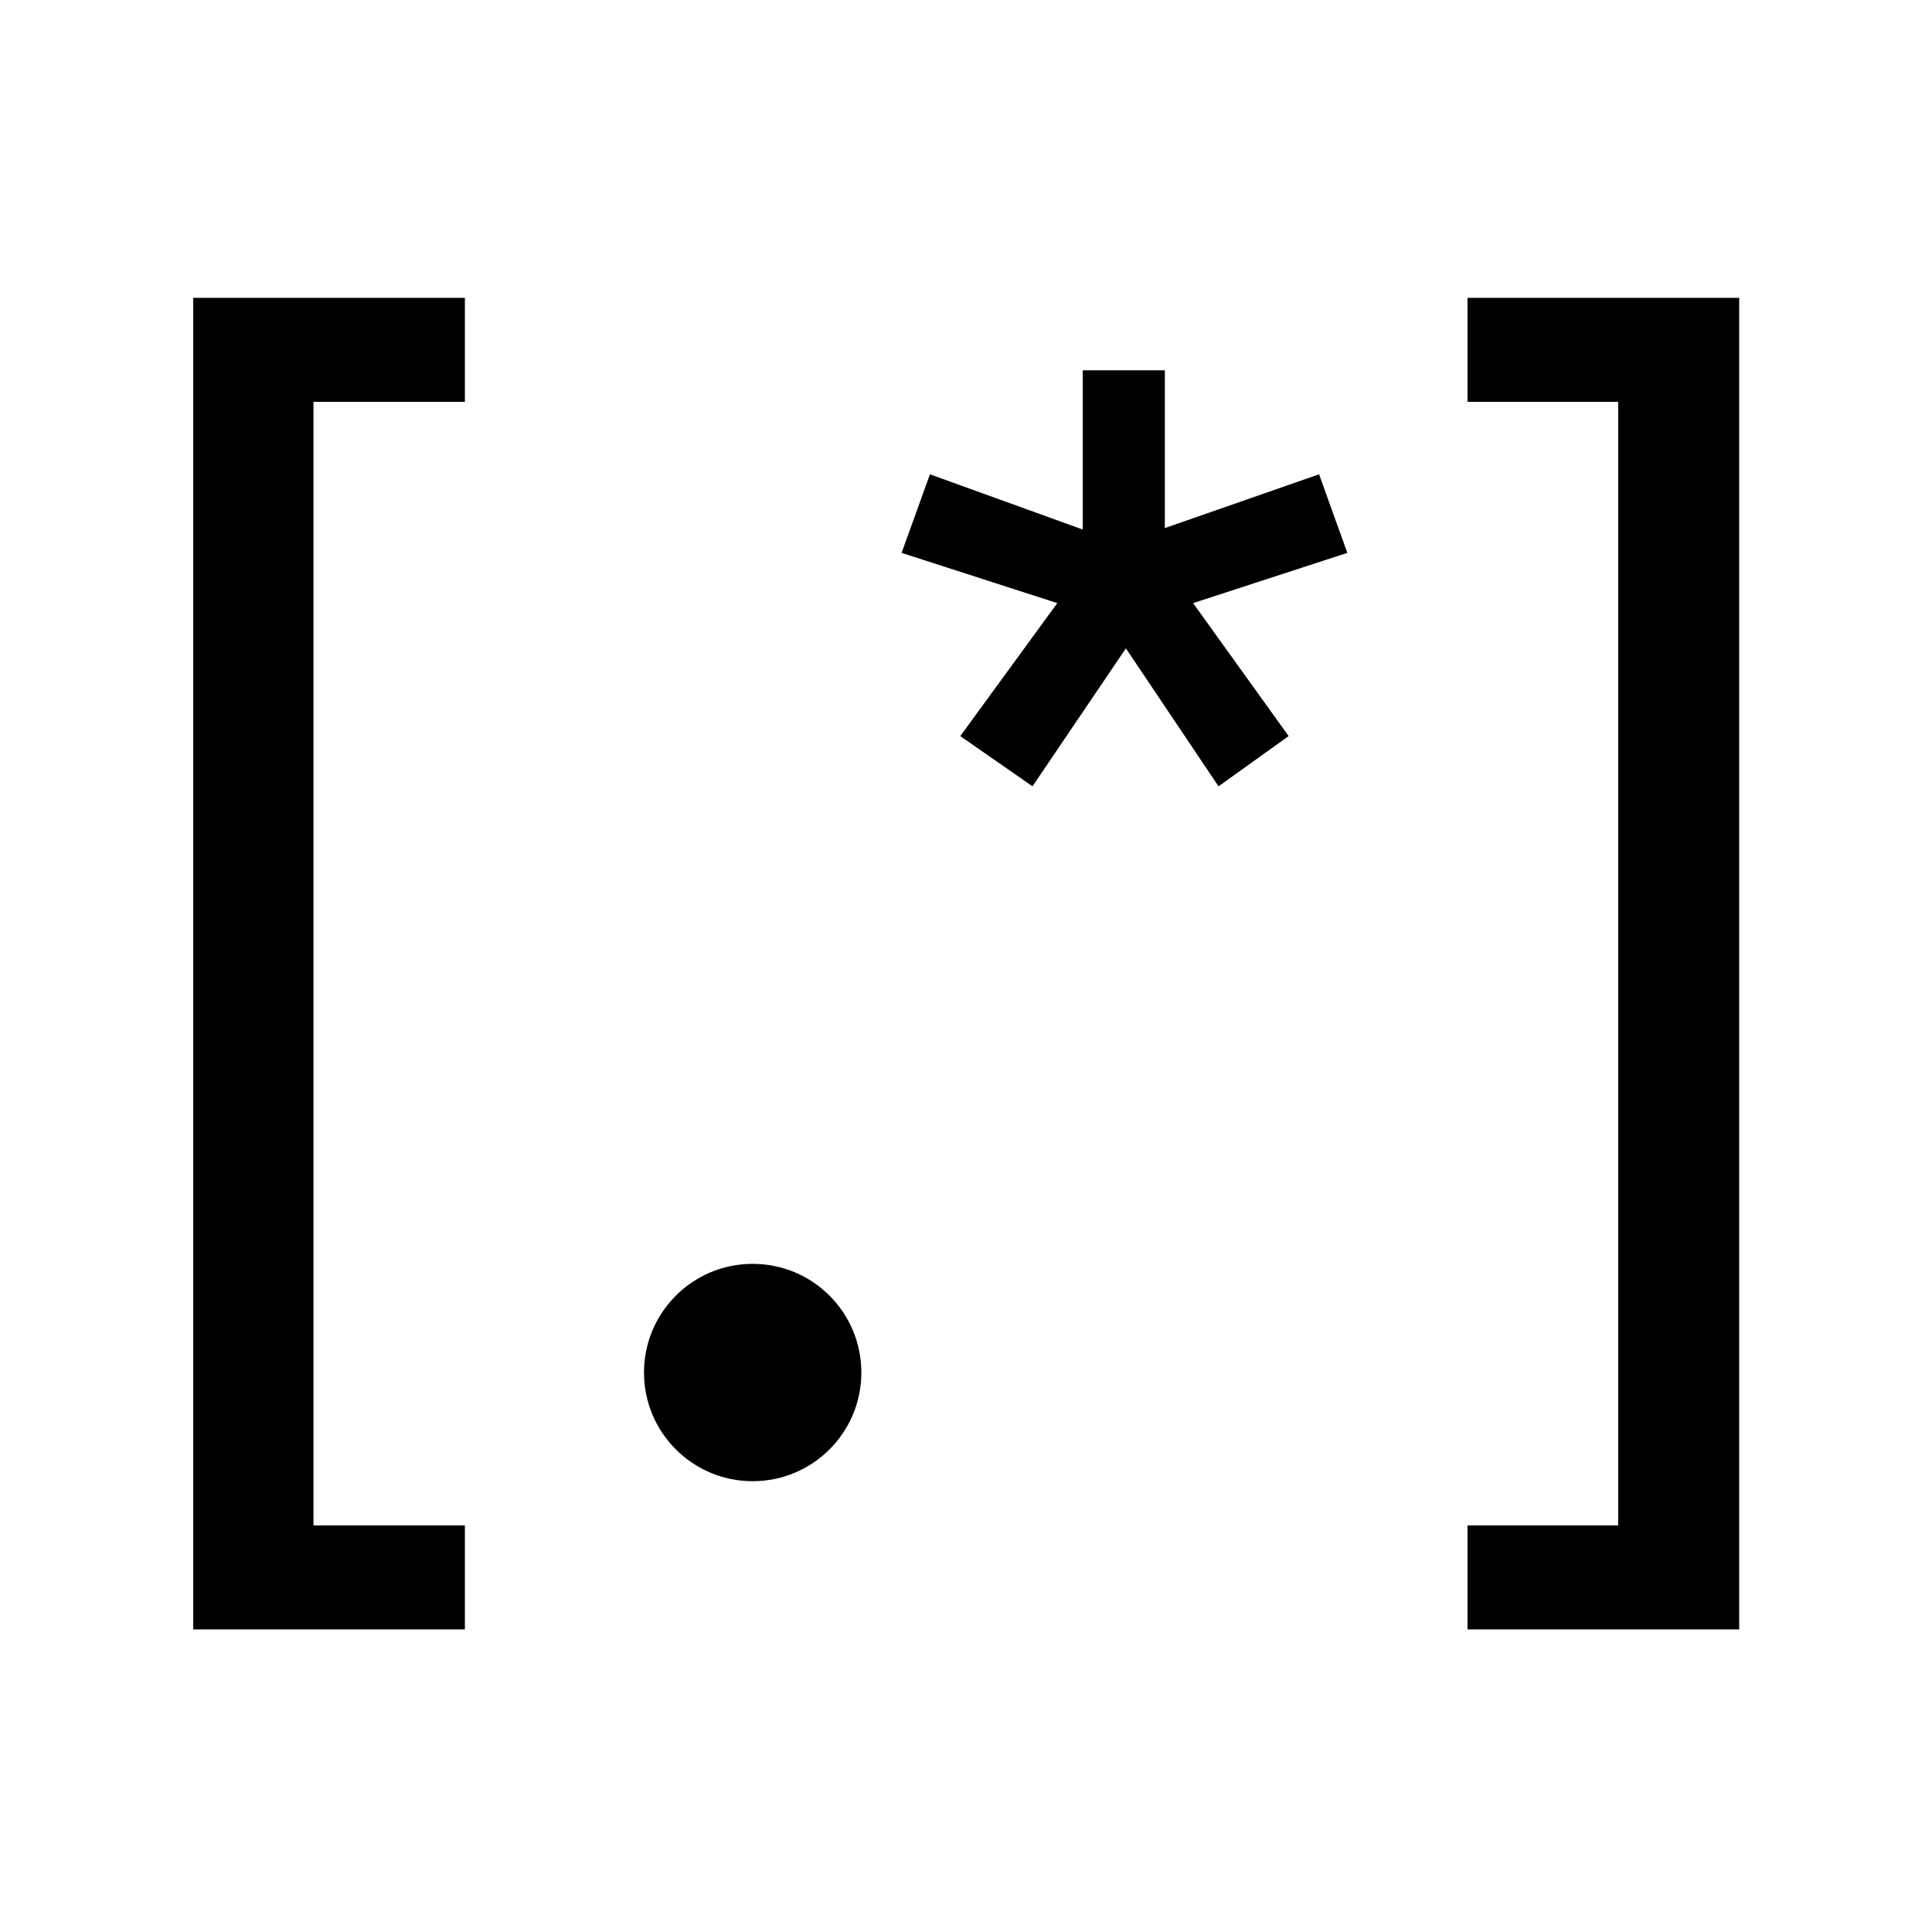
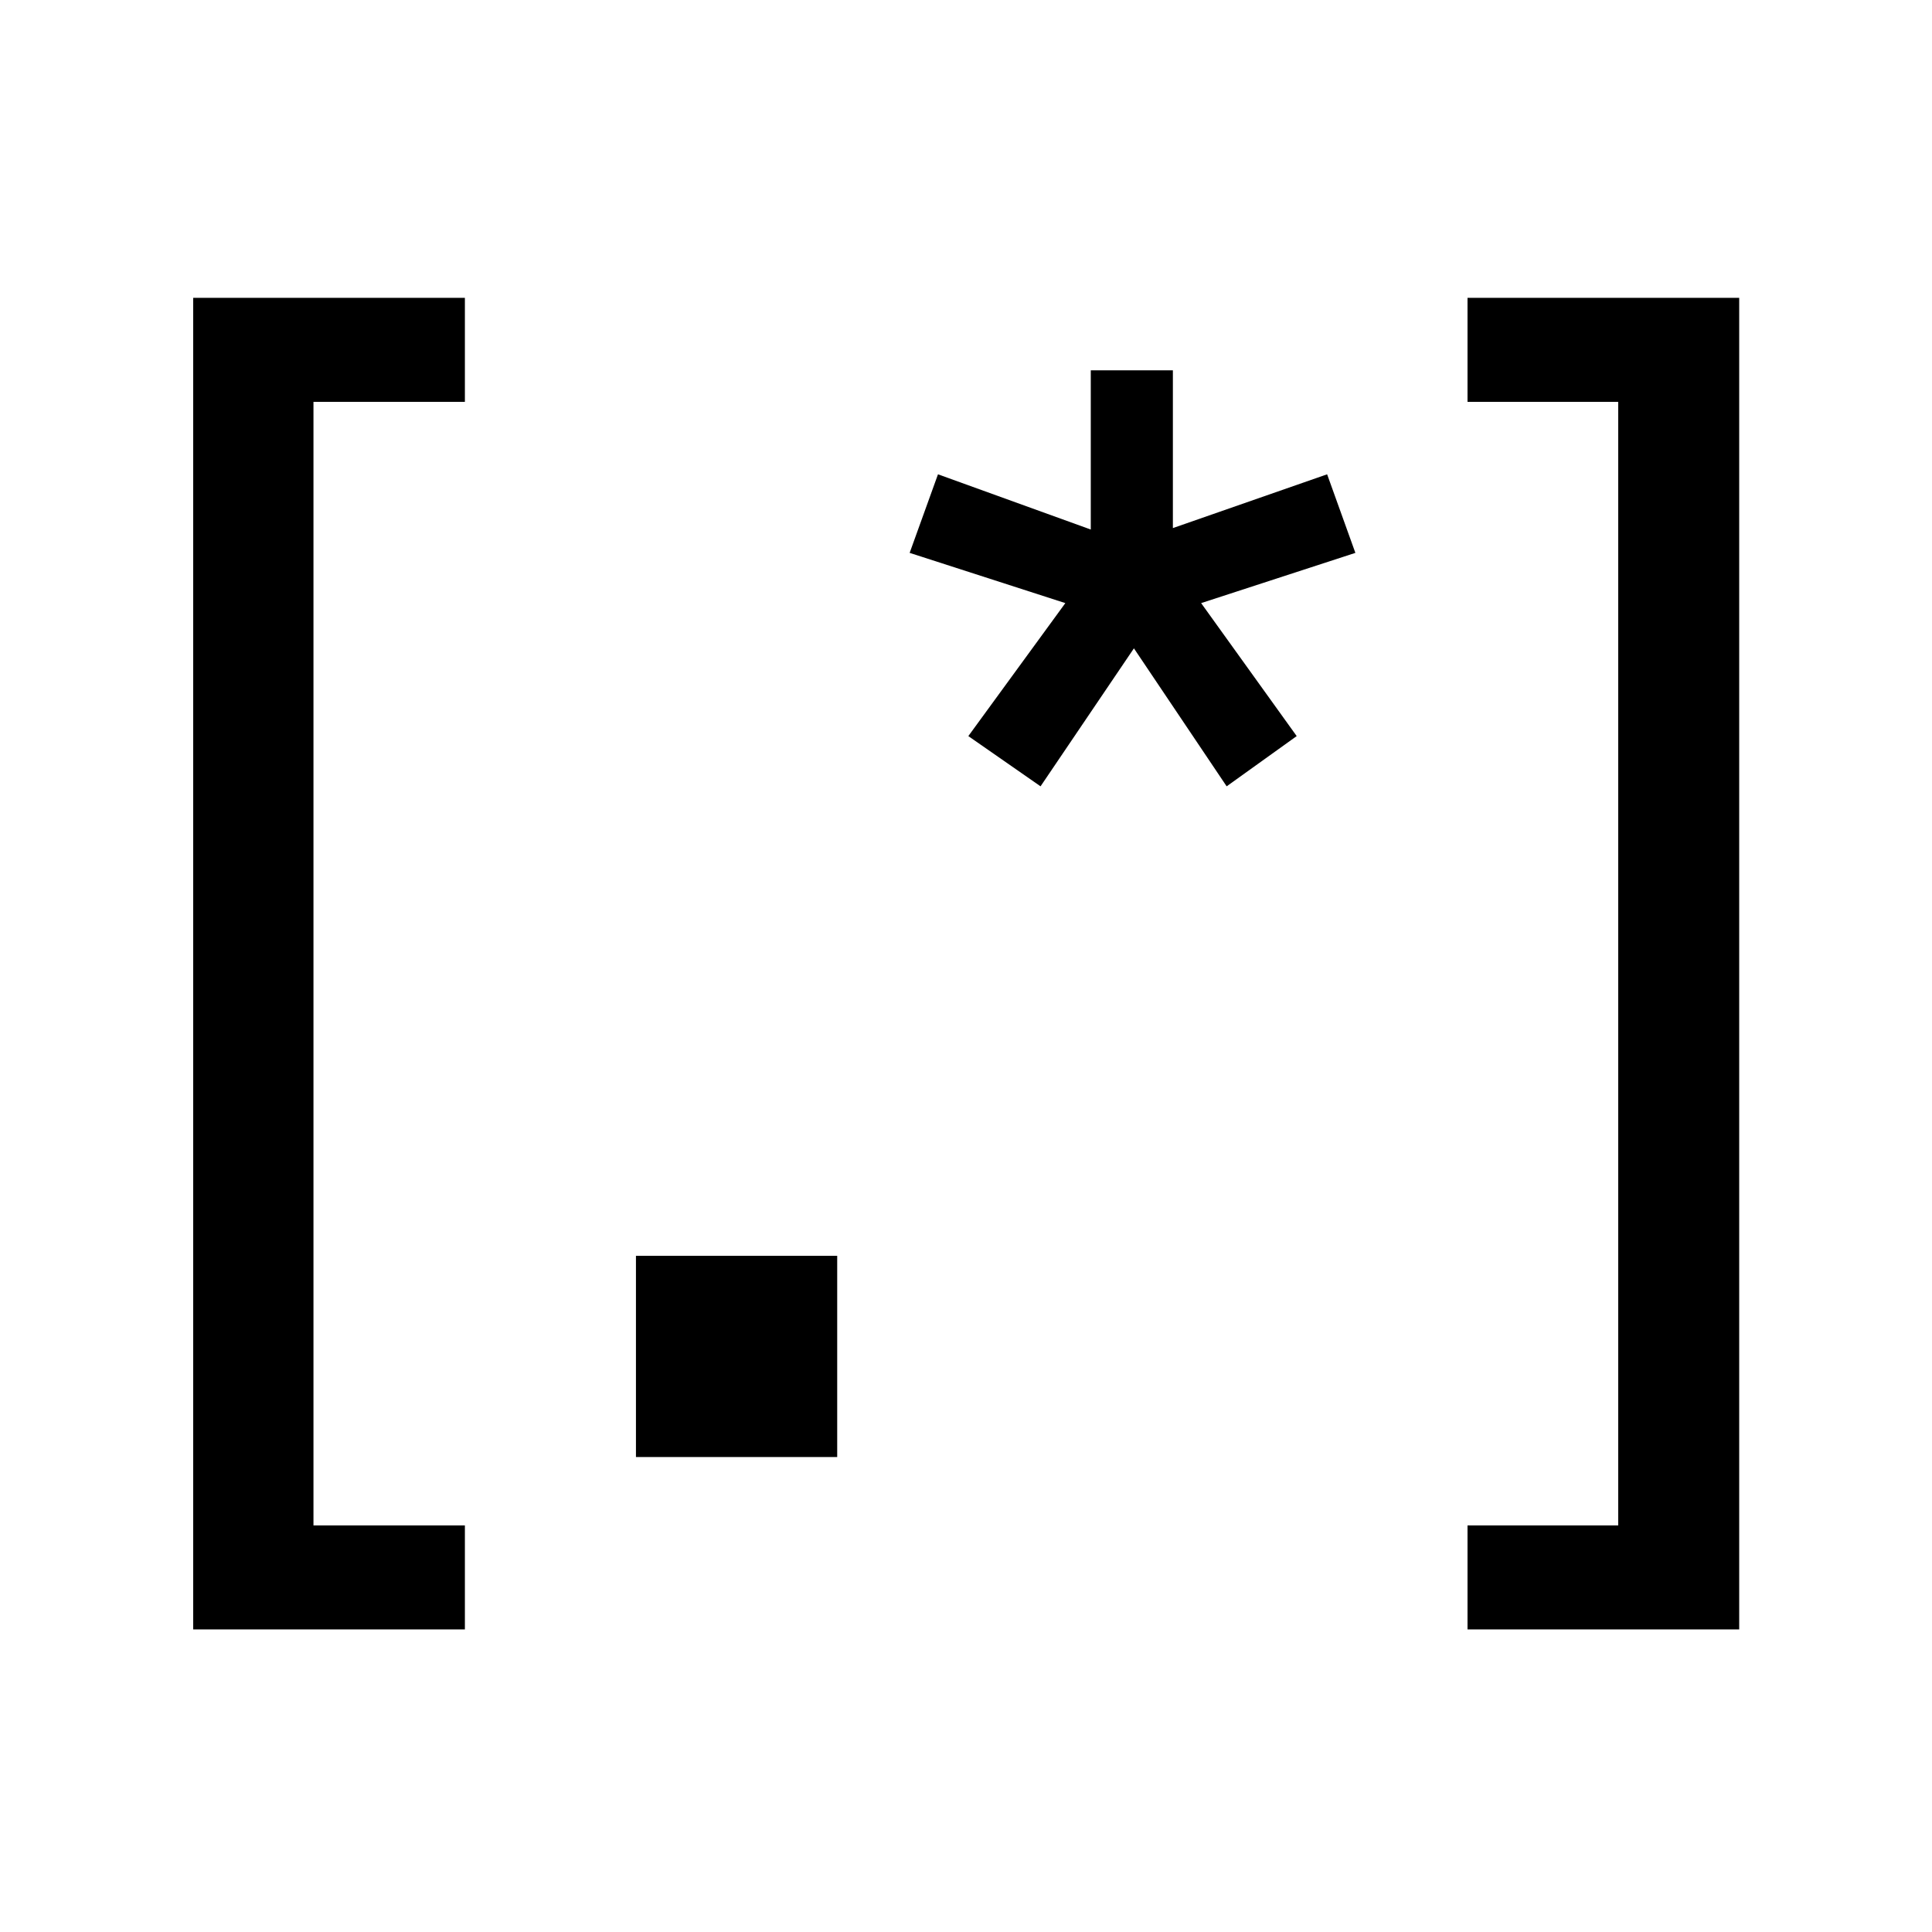
<svg xmlns="http://www.w3.org/2000/svg" width="24px" height="24px" viewBox="0 0 24 24" version="1.1">
  <g id="regex-search-icon" stroke="none" stroke-width="1" fill="none" fill-rule="evenodd">
-     <path d="M2.4,3.7 L5.775,3.7 L5.775,4.992 L3.894,4.992 L3.894,18.949 L5.775,18.949 L5.775,20.241 L2.4,20.241 L2.4,3.7 Z M21.605,3.7 L21.605,20.241 L18.23,20.241 L18.23,18.949 L20.102,18.949 L20.102,4.992 L18.23,4.992 L18.23,3.7 L21.605,3.7 Z M9.35,15.7 C10.096,15.7 10.7,16.304 10.7,17.05 C10.7,17.796 10.096,18.4 9.35,18.4 C8.604,18.4 8,17.796 8,17.05 C8,16.304 8.604,15.7 9.35,15.7 Z M14.47,4.6 L14.47,6.56 L16.386,5.892 L16.737,6.868 L14.821,7.492 L16.008,9.144 L15.137,9.768 L13.986,8.054 L12.826,9.768 L11.929,9.144 L13.134,7.492 L11.2,6.868 L11.552,5.892 L13.45,6.578 L13.45,4.6 L14.47,4.6 Z" id="[]" fill="#000000" fill-rule="nonzero" />
+     <path d="M2.4,3.7 L5.775,3.7 L5.775,4.992 L3.894,4.992 L3.894,18.949 L5.775,18.949 L5.775,20.241 L2.4,20.241 L2.4,3.7 Z M21.605,3.7 L21.605,20.241 L18.23,20.241 L18.23,18.949 L20.102,18.949 L20.102,4.992 L18.23,4.992 L18.23,3.7 L21.605,3.7 Z M10.4,15.6 L10.4,18.1 L7.9,18.1 L7.9,15.6 L10.4,15.6 Z M14.57,4.6 L14.57,6.56 L16.486,5.892 L16.837,6.868 L14.921,7.492 L16.108,9.144 L15.238,9.768 L14.086,8.054 L12.926,9.768 L12.029,9.144 L13.234,7.492 L11.3,6.868 L11.652,5.892 L13.55,6.578 L13.55,4.6 L14.57,4.6 Z" id="[]" fill="#000000" fill-rule="nonzero" />
  </g>
</svg>
